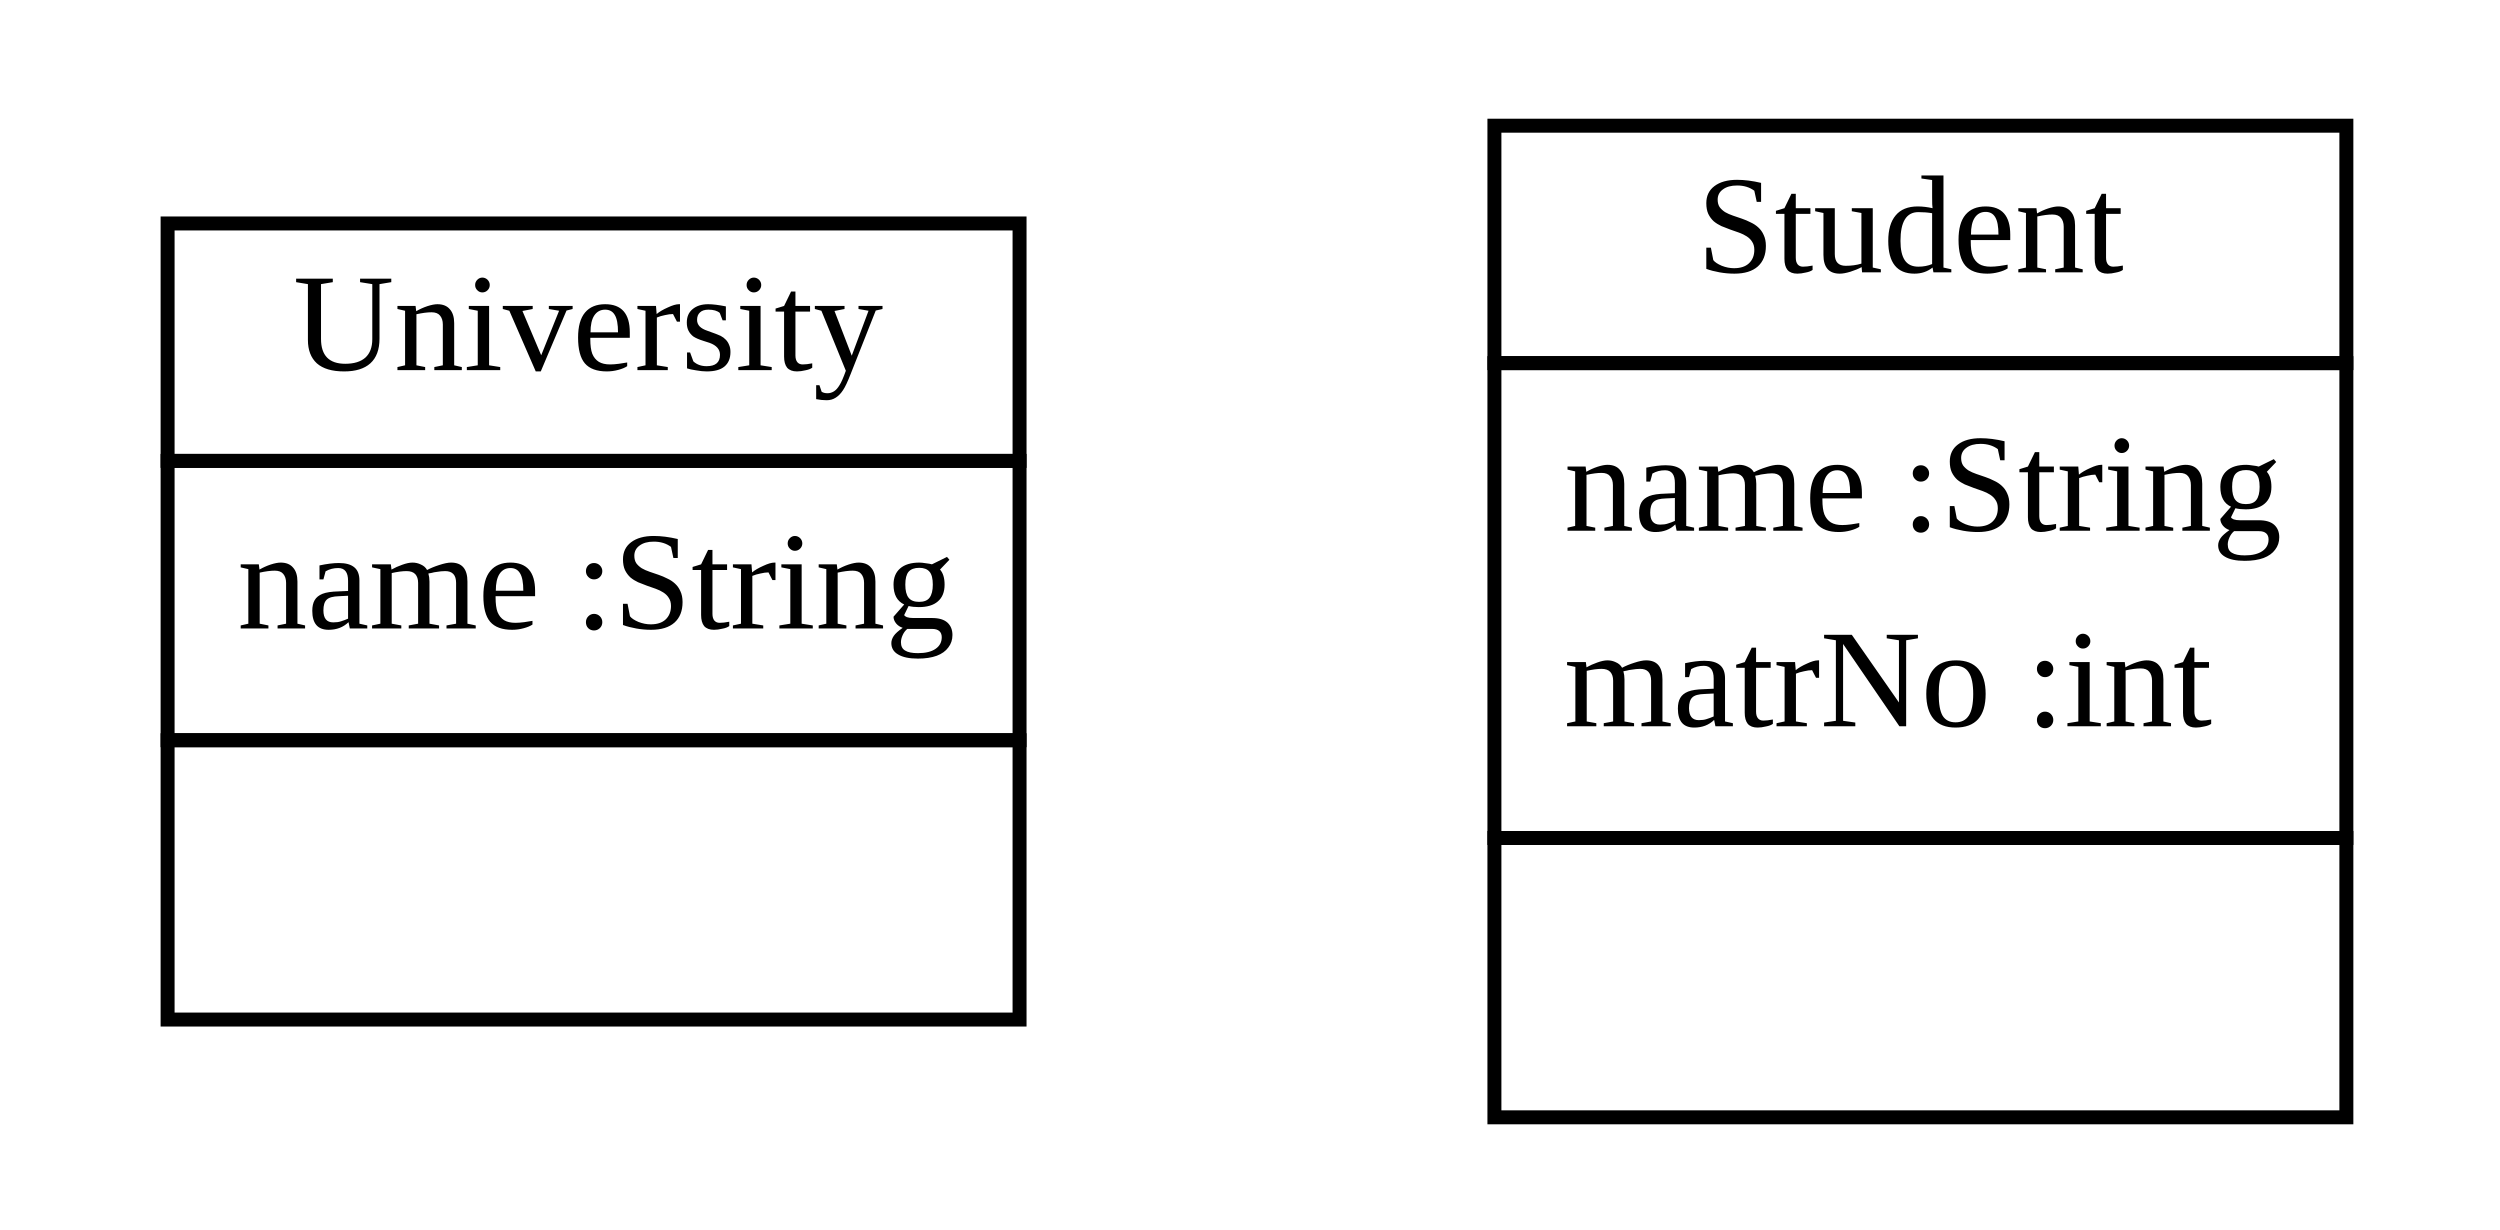
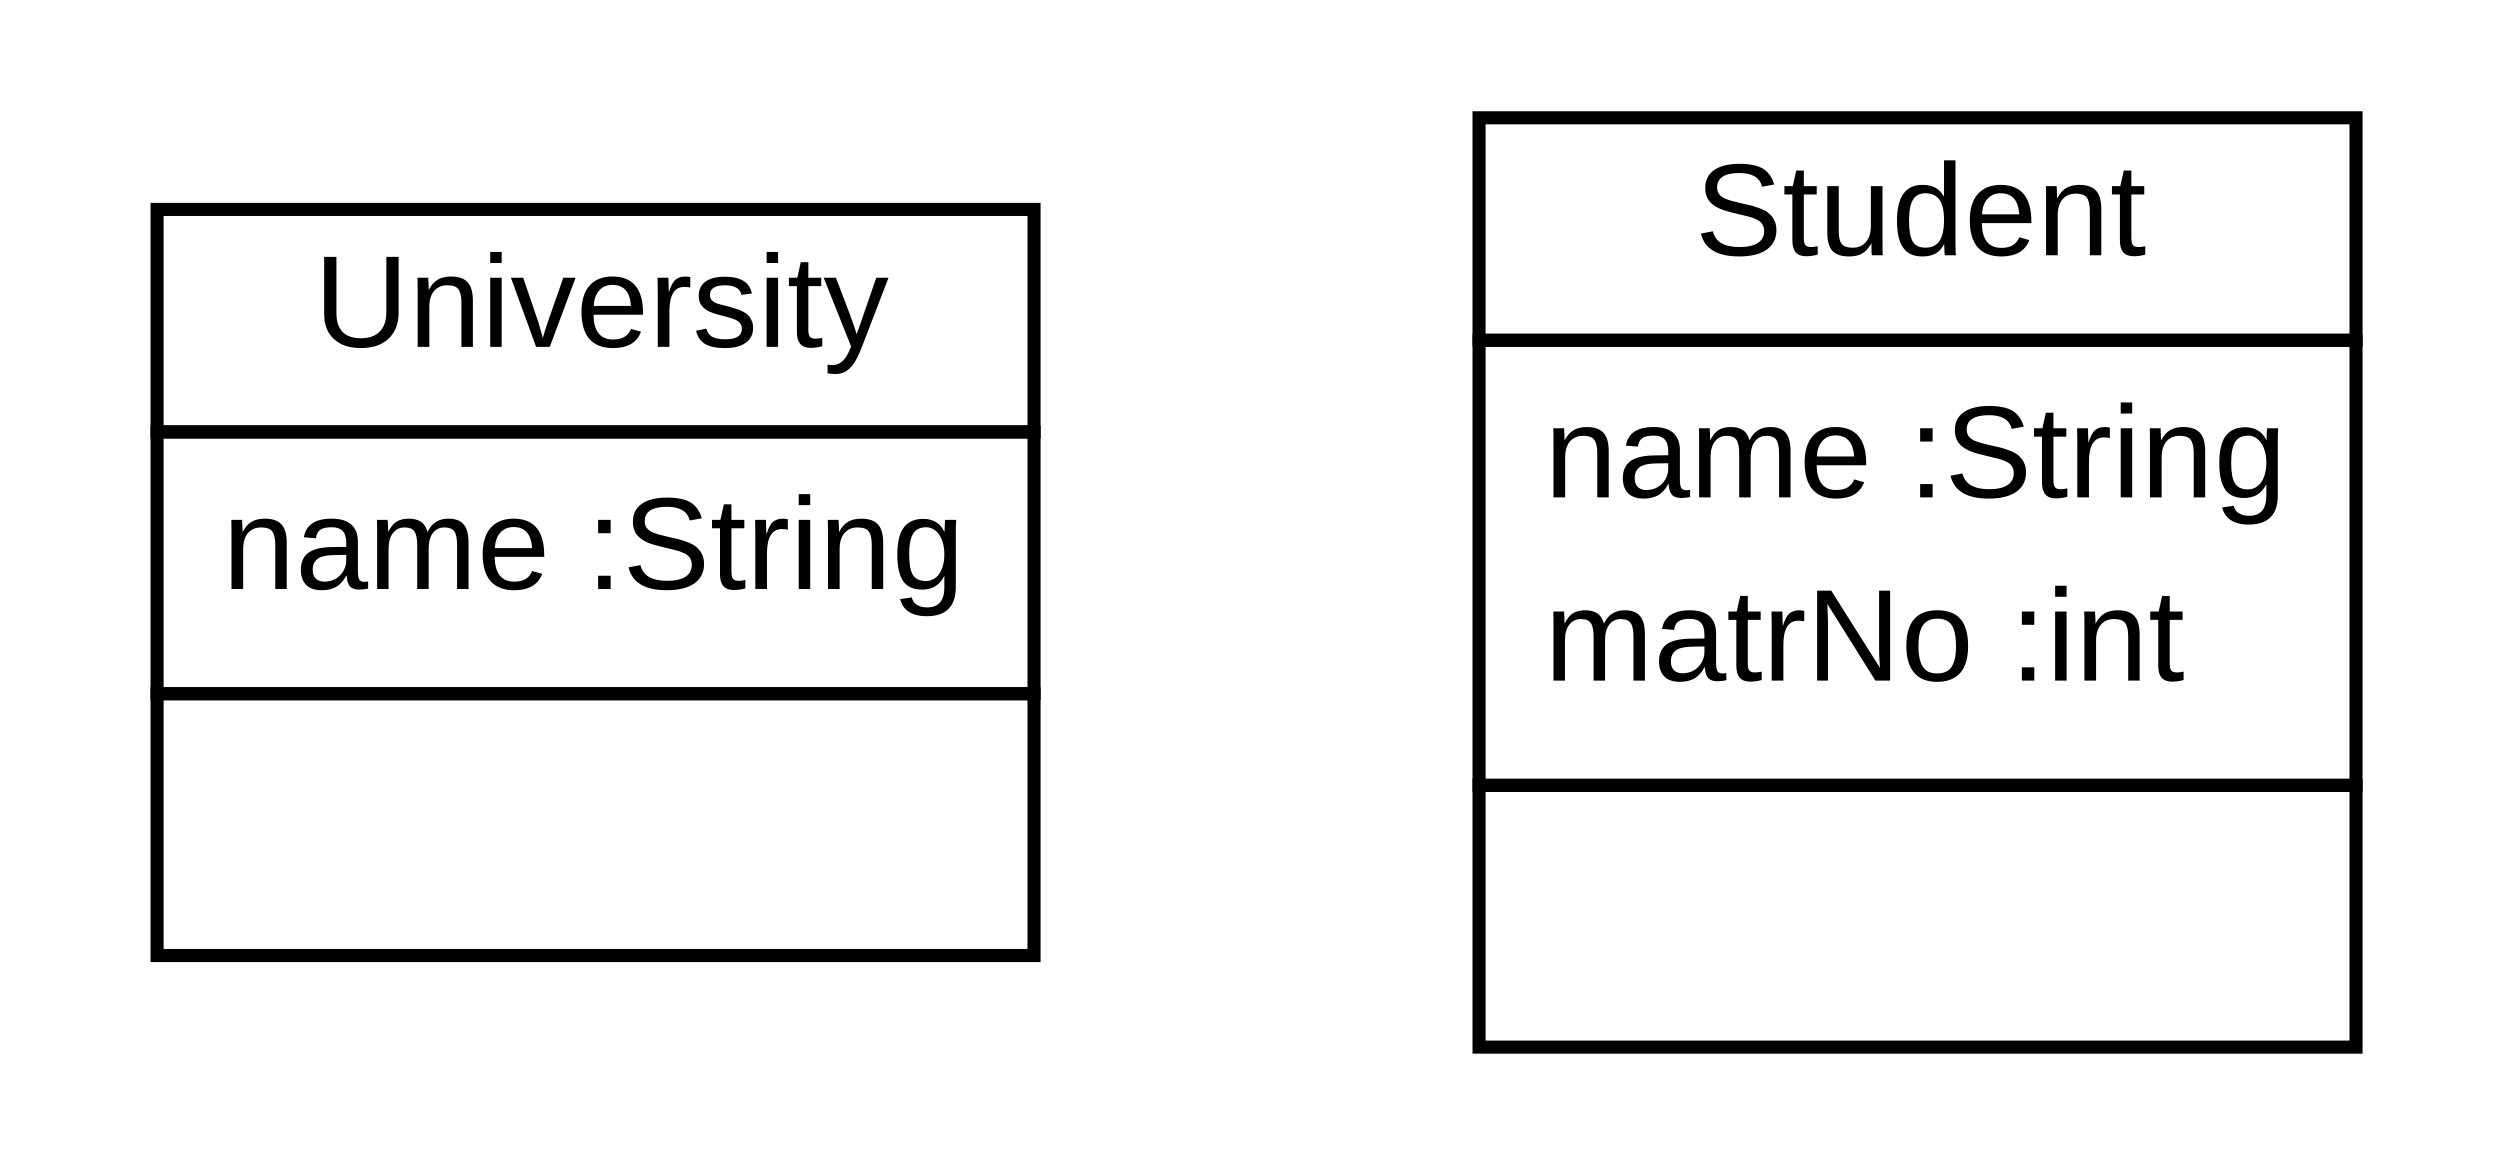
- <svg xmlns="http://www.w3.org/2000/svg" xmlns:xlink="http://www.w3.org/1999/xlink" width="179pt" height="88pt" viewBox="0.00 0.00 179.00 88.00">
+ <svg xmlns="http://www.w3.org/2000/svg" xmlns:xlink="http://www.w3.org/1999/xlink" width="191pt" height="88pt" viewBox="0.00 0.00 191.00 88.00">
  <g id="graph1" class="graph" transform="scale(1 1) rotate(0) translate(4 84)">
-     <polygon fill="white" stroke="white" points="-4,5 -4,-84 176,-84 176,5 -4,5" />
+     <polygon fill="white" stroke="white" points="-4,5 -4,-84 188,-84 188,5 -4,5" />
    <g id="node1" class="node">
      <a xlink:href="../examples/org/sdmlib/examples/studyright/University.java" xlink:title="&lt;TABLE&gt;">
-         <polygon fill="none" stroke="black" points="8,-51 8,-68 69,-68 69,-51 8,-51" />
-         <text text-anchor="start" x="17" y="-57.5" font-family="Times New Roman,serif" font-size="10.00">University</text>
+         <polygon fill="none" stroke="black" points="8,-51 8,-68 75,-68 75,-51 8,-51" />
+         <text text-anchor="start" x="20" y="-57.5" font-family="Arial" font-size="10.00">University</text>
      </a>
-       <polygon fill="none" stroke="black" points="8,-31 8,-51 69,-51 69,-31 8,-31" />
-       <text text-anchor="start" x="13" y="-39" font-family="Times New Roman,serif" font-size="10.00">name :String</text>
-       <polygon fill="none" stroke="black" points="8,-11 8,-31 69,-31 69,-11 8,-11" />
-       <text text-anchor="start" x="37" y="-19" font-family="Times New Roman,serif" font-size="10.00"> </text>
+       <polygon fill="none" stroke="black" points="8,-31 8,-51 75,-51 75,-31 8,-31" />
+       <text text-anchor="start" x="13" y="-39" font-family="Arial" font-size="10.00">name :String</text>
+       <polygon fill="none" stroke="black" points="8,-11 8,-31 75,-31 75,-11 8,-11" />
+       <text text-anchor="start" x="39.5" y="-19" font-family="Arial" font-size="10.00"> </text>
    </g>
    <g id="node2" class="node">
      <a xlink:href="../examples/org/sdmlib/examples/studyright/Student.java" xlink:title="&lt;TABLE&gt;">
-         <polygon fill="none" stroke="black" points="103,-58 103,-75 164,-75 164,-58 103,-58" />
-         <text text-anchor="start" x="117.5" y="-64.5" font-family="Times New Roman,serif" font-size="10.00">Student</text>
+         <polygon fill="none" stroke="black" points="109,-58 109,-75 176,-75 176,-58 109,-58" />
+         <text text-anchor="start" x="125.5" y="-64.5" font-family="Arial" font-size="10.00">Student</text>
      </a>
-       <polygon fill="none" stroke="black" points="103,-24 103,-58 164,-58 164,-24 103,-24" />
-       <text text-anchor="start" x="108" y="-46" font-family="Times New Roman,serif" font-size="10.00">name :String</text>
-       <text text-anchor="start" x="108" y="-32" font-family="Times New Roman,serif" font-size="10.00">matrNo :int</text>
-       <polygon fill="none" stroke="black" points="103,-4 103,-24 164,-24 164,-4 103,-4" />
-       <text text-anchor="start" x="132" y="-12" font-family="Times New Roman,serif" font-size="10.00"> </text>
+       <polygon fill="none" stroke="black" points="109,-24 109,-58 176,-58 176,-24 109,-24" />
+       <text text-anchor="start" x="114" y="-46" font-family="Arial" font-size="10.00">name :String</text>
+       <text text-anchor="start" x="114" y="-32" font-family="Arial" font-size="10.00">matrNo :int</text>
+       <polygon fill="none" stroke="black" points="109,-4 109,-24 176,-24 176,-4 109,-4" />
+       <text text-anchor="start" x="140.5" y="-12" font-family="Arial" font-size="10.00"> </text>
    </g>
  </g>
</svg>
